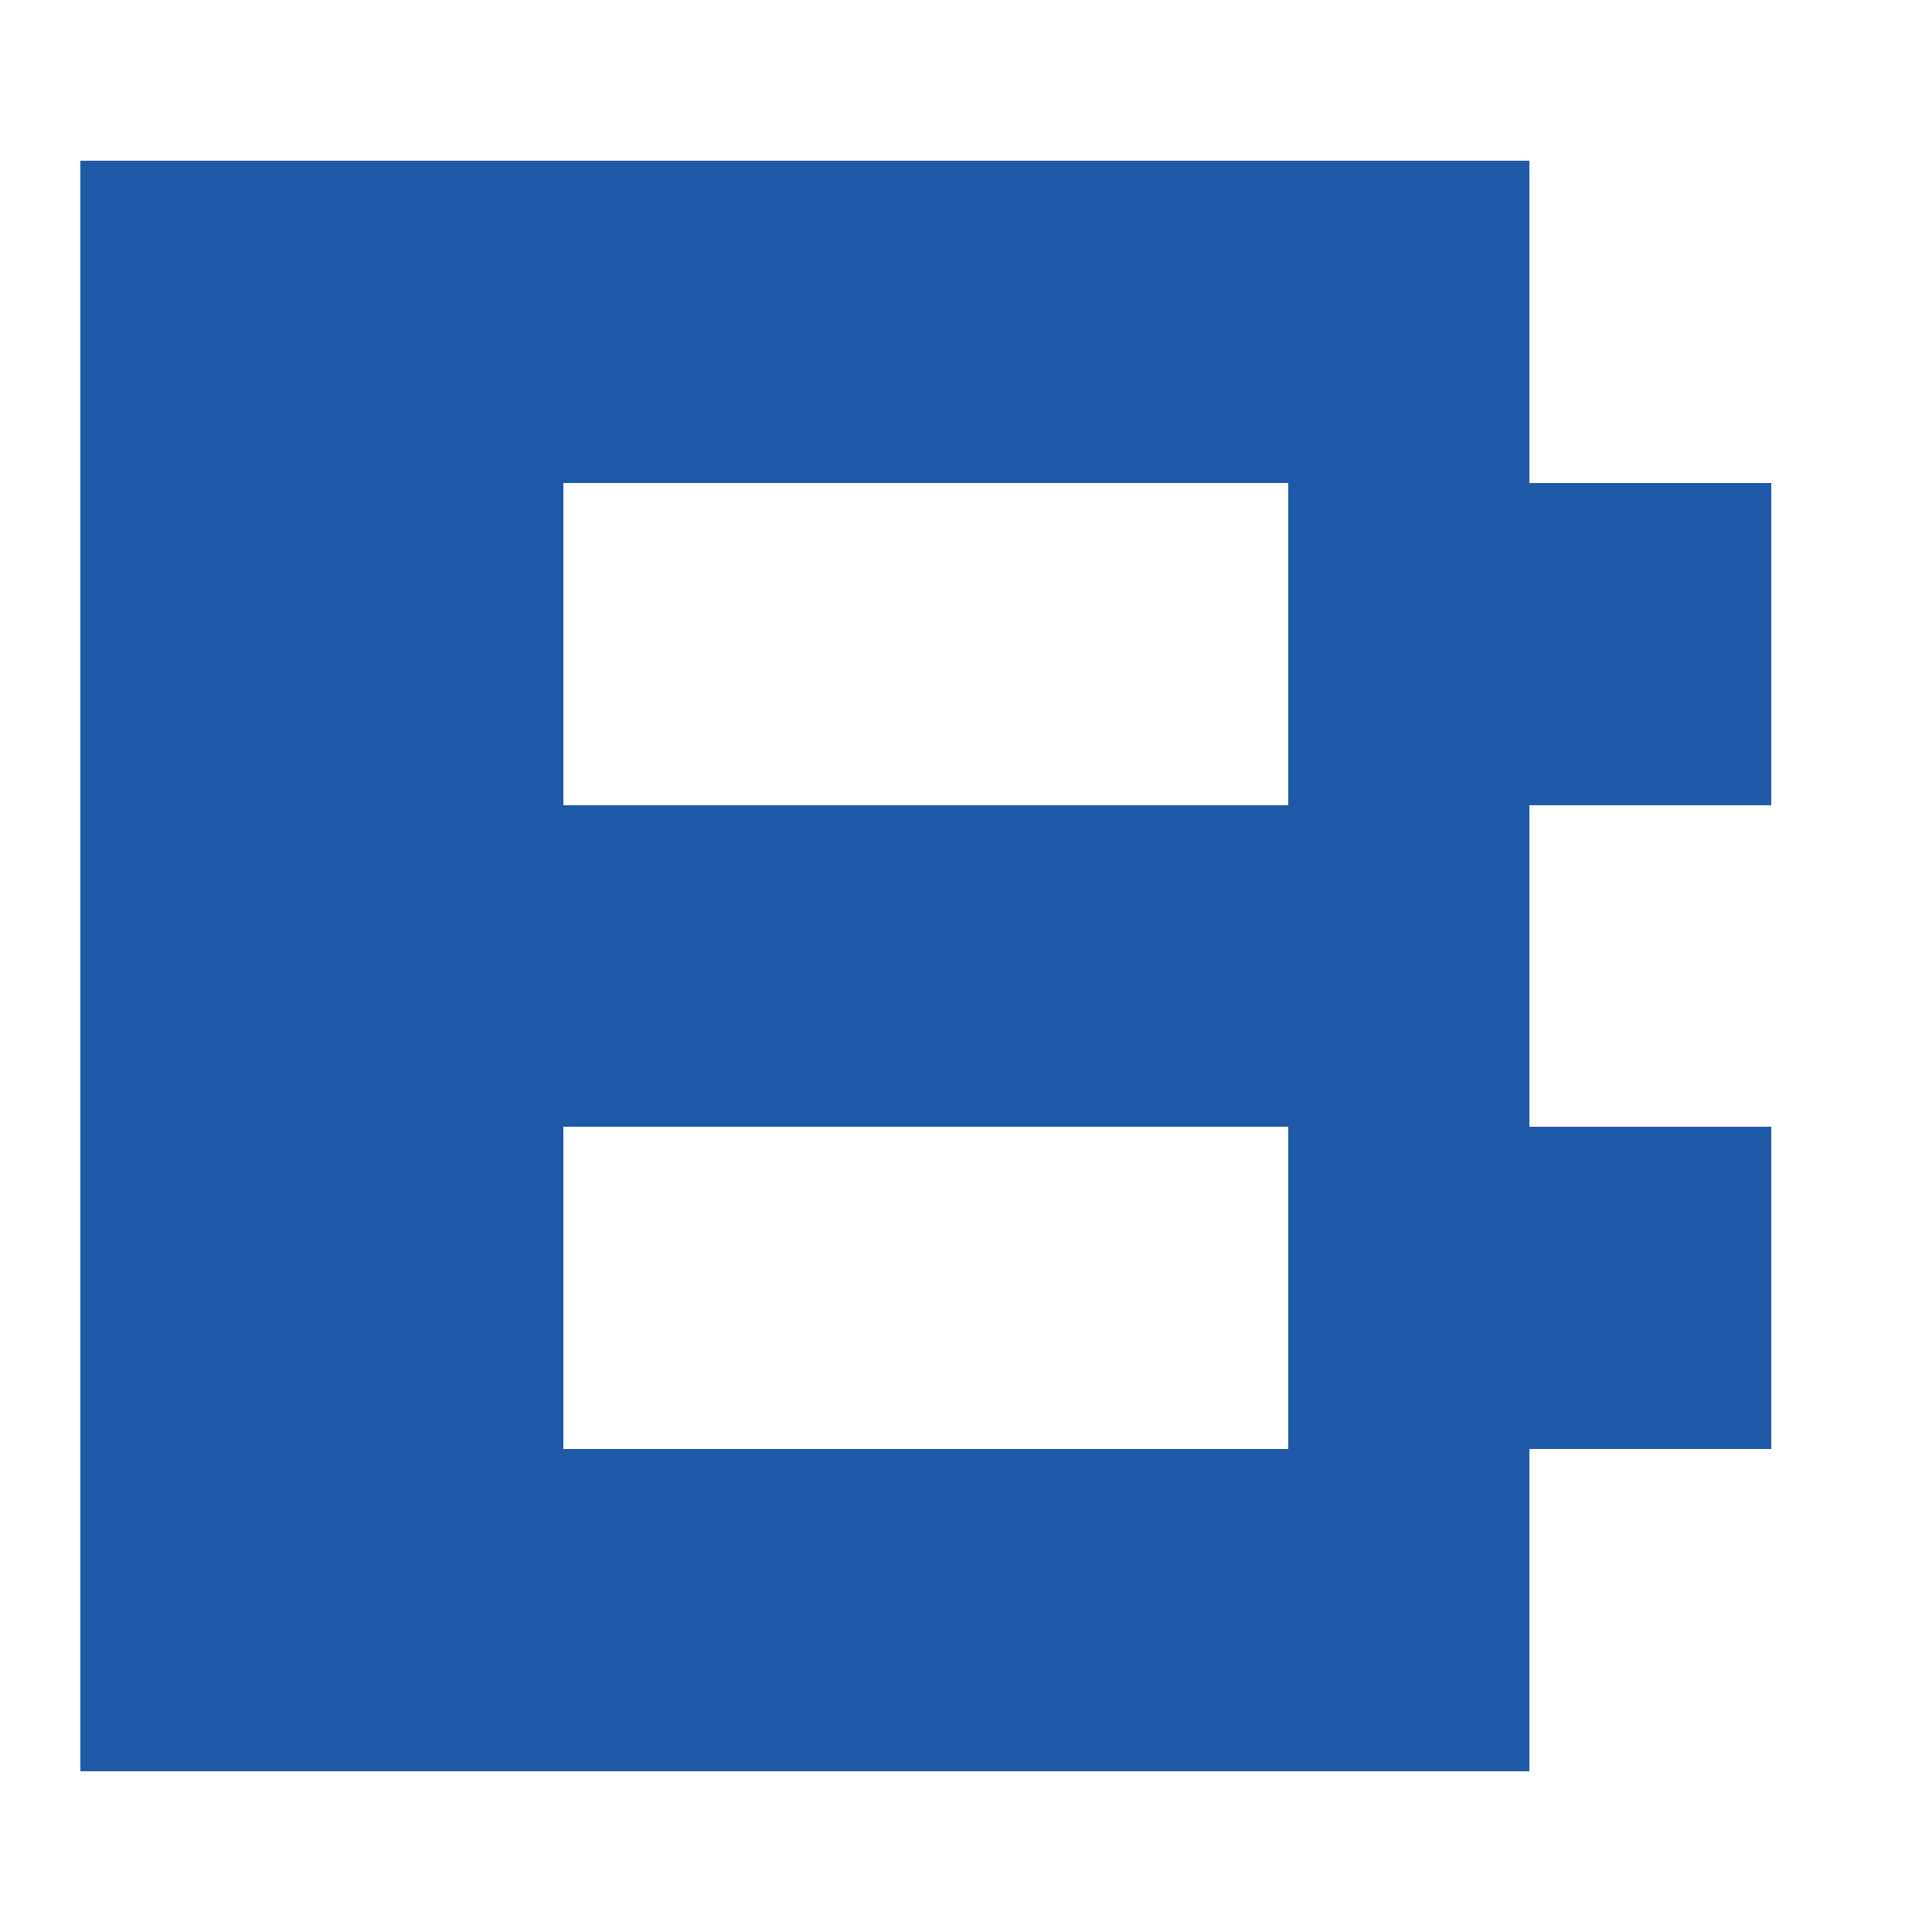
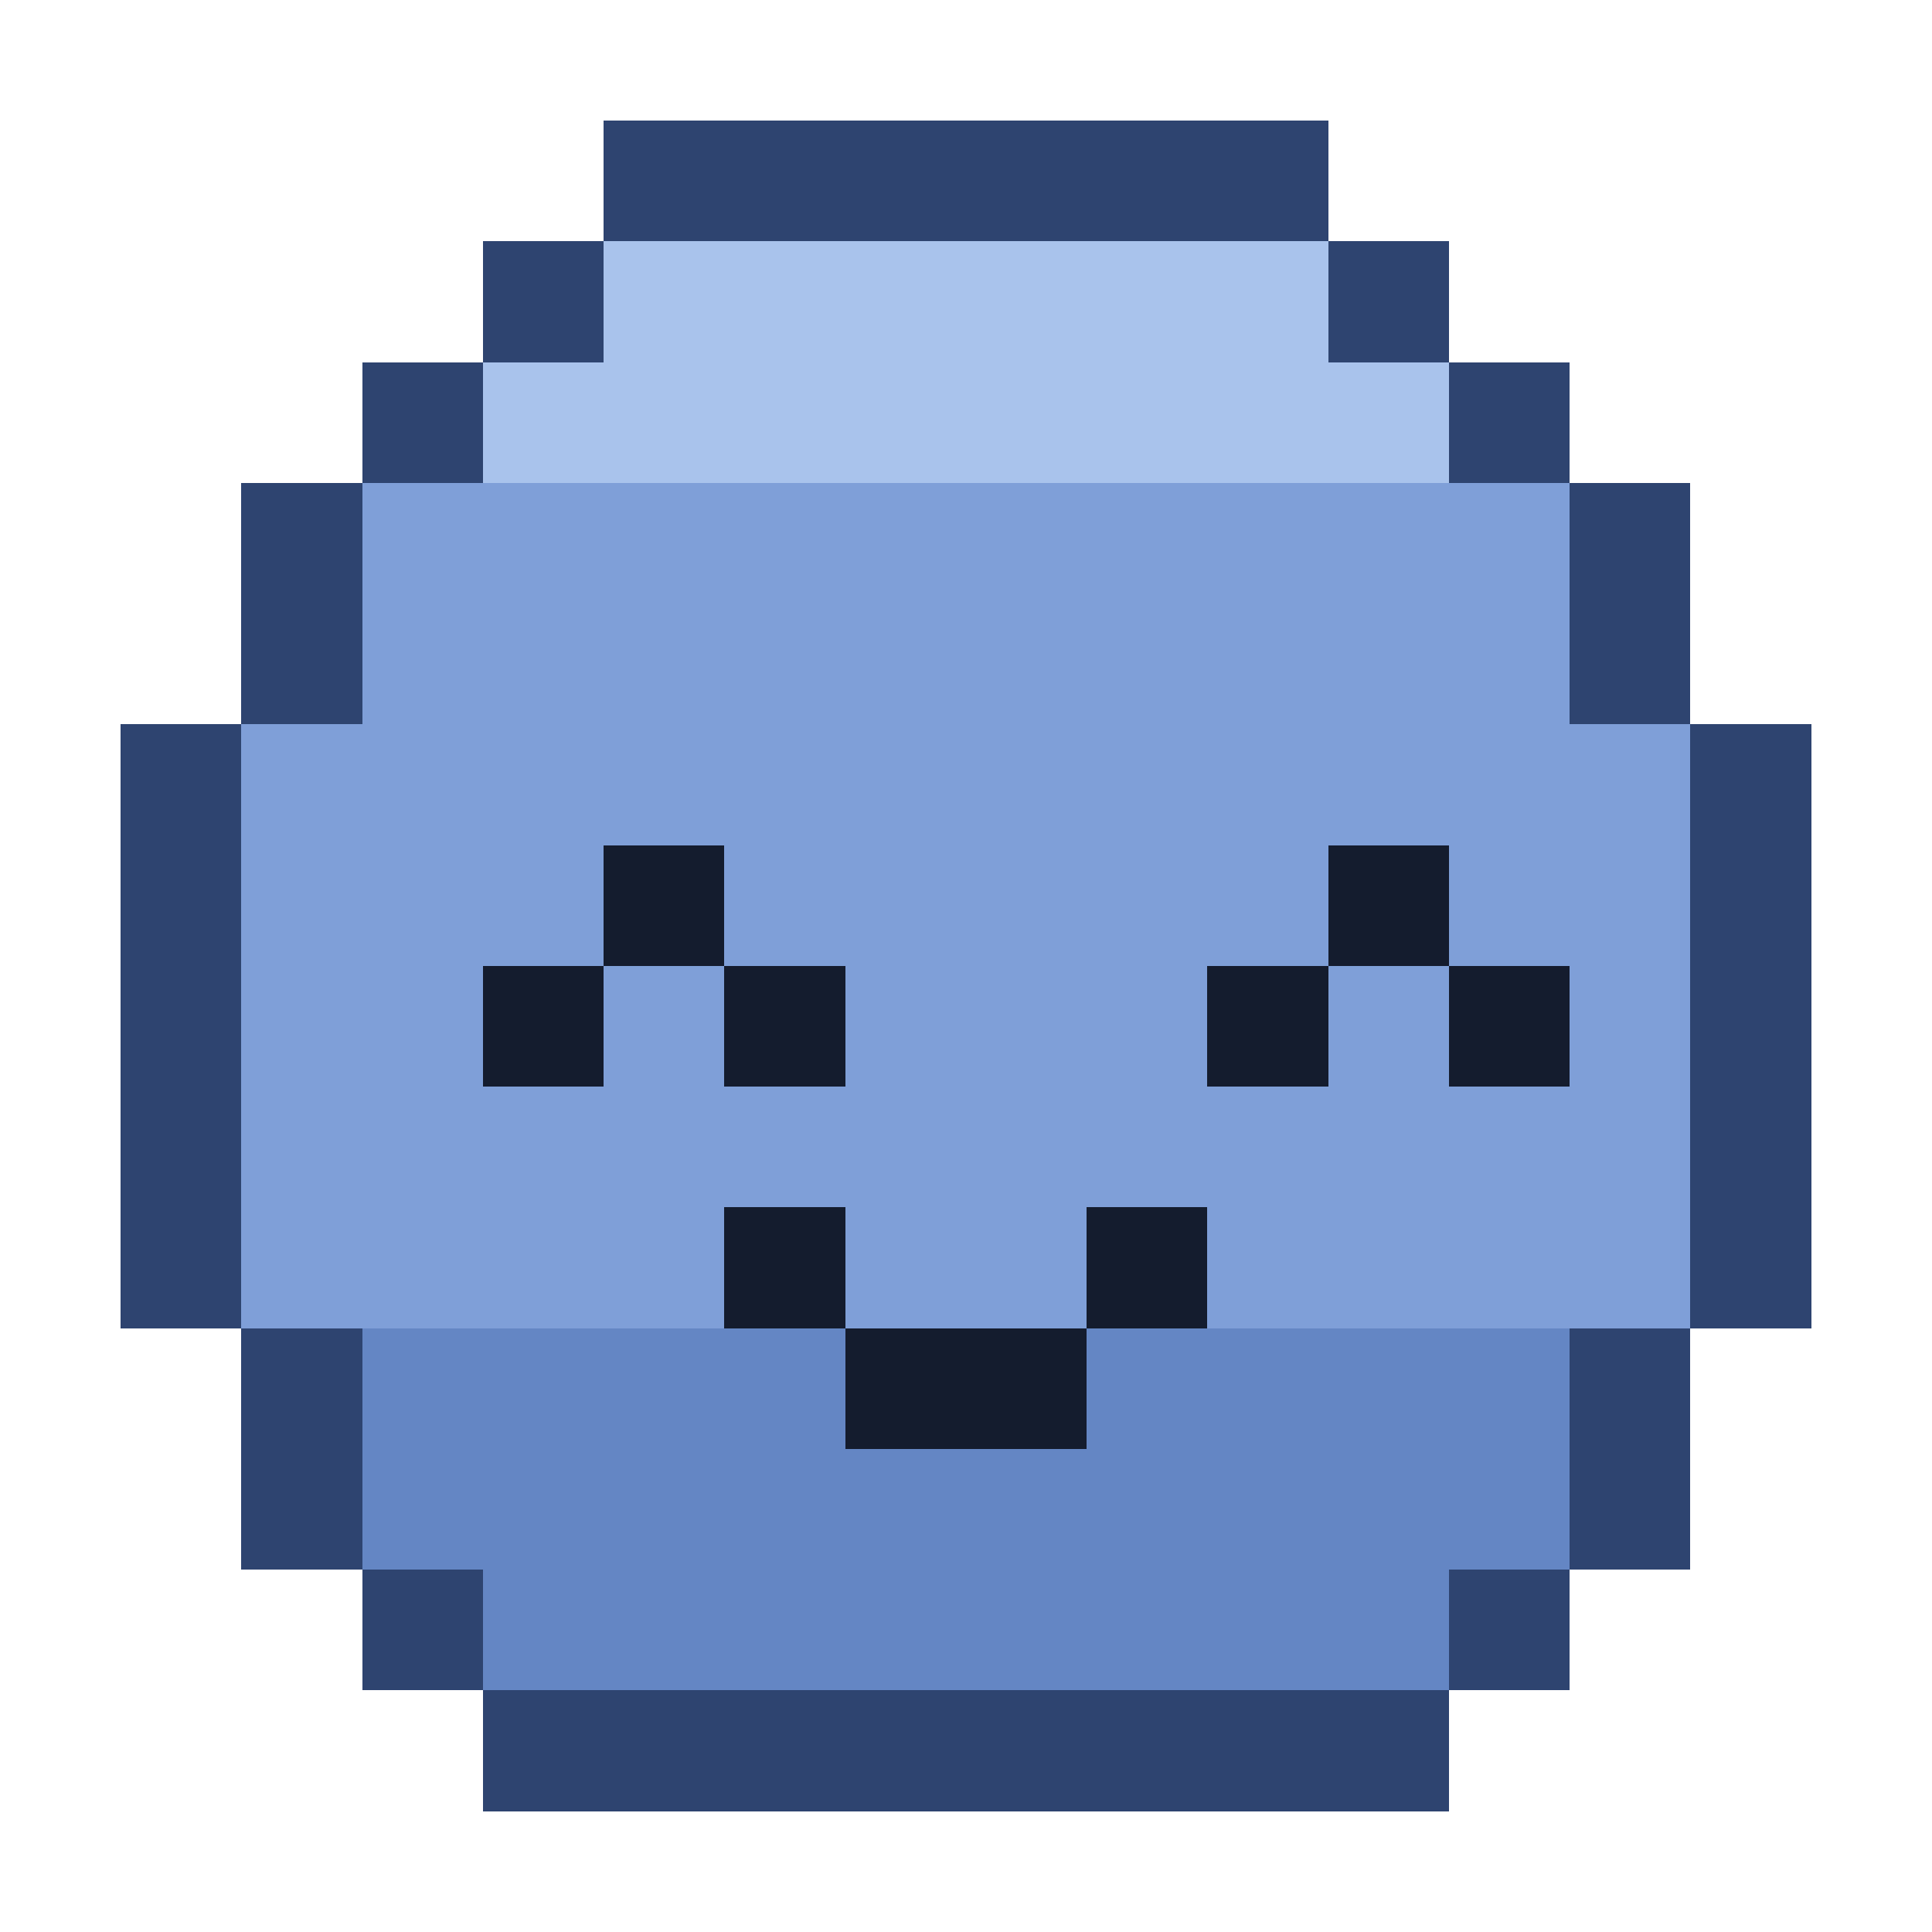
- <svg xmlns="http://www.w3.org/2000/svg" viewBox="0 0 24 24" shape-rendering="crispEdges">
-   <style>
-     .ink { fill: #1e5aa8; }
- 
-     @media (prefers-color-scheme: dark) {
-       .ink { fill: #6ea8e1; }
-     }
-   </style>
-   <path class="ink" d="     M1 2h18v1H1z M1 3h18v1H1z M1 4h18v1H1z M1 5h18v1H1z M1 6h6v1H1z M16 6h6v1H16z     M1 7h6v1H1z M16 7h6v1H16z M1 8h6v1H1z M16 8h6v1H16z M1 9h6v1H1z M16 9h6v1H16z     M1 10h18v1H1z M1 11h18v1H1z M1 12h18v1H1z M1 13h18v1H1z M1 14h6v1H1z M16 14h6v1H16z     M1 15h6v1H1z M16 15h6v1H16z M1 16h6v1H1z M16 16h6v1H16z M1 17h6v1H1z M16 17h6v1H16z     M1 18h18v1H1z M1 19h18v1H1z M1 20h18v1H1z M1 21h18v1H1z   " />
+ <svg xmlns="http://www.w3.org/2000/svg" viewBox="0 0 16 16" shape-rendering="crispEdges">
+   <path fill="#a9c3ec" d="M5 2h1v1h-1zM6 2h1v1h-1zM7 2h1v1h-1zM8 2h1v1h-1zM9 2h1v1h-1zM10 2h1v1h-1zM4 3h1v1h-1zM5 3h1v1h-1zM6 3h1v1h-1zM7 3h1v1h-1zM8 3h1v1h-1zM9 3h1v1h-1zM10 3h1v1h-1zM11 3h1v1h-1z" />
+   <path fill="#7f9fd8" d="M3 4h1v1h-1zM4 4h1v1h-1zM5 4h1v1h-1zM6 4h1v1h-1zM7 4h1v1h-1zM8 4h1v1h-1zM9 4h1v1h-1zM10 4h1v1h-1zM11 4h1v1h-1zM12 4h1v1h-1zM3 5h1v1h-1zM4 5h1v1h-1zM5 5h1v1h-1zM6 5h1v1h-1zM7 5h1v1h-1zM8 5h1v1h-1zM9 5h1v1h-1zM10 5h1v1h-1zM11 5h1v1h-1zM12 5h1v1h-1zM2 6h1v1h-1zM3 6h1v1h-1zM4 6h1v1h-1zM5 6h1v1h-1zM6 6h1v1h-1zM7 6h1v1h-1zM8 6h1v1h-1zM9 6h1v1h-1zM10 6h1v1h-1zM11 6h1v1h-1zM12 6h1v1h-1zM13 6h1v1h-1zM2 7h1v1h-1zM3 7h1v1h-1zM4 7h1v1h-1zM6 7h1v1h-1zM7 7h1v1h-1zM8 7h1v1h-1zM9 7h1v1h-1zM10 7h1v1h-1zM12 7h1v1h-1zM13 7h1v1h-1zM2 8h1v1h-1zM3 8h1v1h-1zM5 8h1v1h-1zM7 8h1v1h-1zM8 8h1v1h-1zM9 8h1v1h-1zM11 8h1v1h-1zM13 8h1v1h-1zM2 9h1v1h-1zM3 9h1v1h-1zM4 9h1v1h-1zM5 9h1v1h-1zM6 9h1v1h-1zM7 9h1v1h-1zM8 9h1v1h-1zM9 9h1v1h-1zM10 9h1v1h-1zM11 9h1v1h-1zM12 9h1v1h-1zM13 9h1v1h-1zM2 10h1v1h-1zM3 10h1v1h-1zM4 10h1v1h-1zM5 10h1v1h-1zM7 10h1v1h-1zM8 10h1v1h-1zM10 10h1v1h-1zM11 10h1v1h-1zM12 10h1v1h-1zM13 10h1v1h-1z" />
+   <path fill="#6486c4" d="M3 11h1v1h-1zM4 11h1v1h-1zM5 11h1v1h-1zM6 11h1v1h-1zM9 11h1v1h-1zM10 11h1v1h-1zM11 11h1v1h-1zM12 11h1v1h-1zM3 12h1v1h-1zM4 12h1v1h-1zM5 12h1v1h-1zM6 12h1v1h-1zM7 12h1v1h-1zM8 12h1v1h-1zM9 12h1v1h-1zM10 12h1v1h-1zM11 12h1v1h-1zM12 12h1v1h-1zM4 13h1v1h-1zM5 13h1v1h-1zM6 13h1v1h-1zM7 13h1v1h-1zM8 13h1v1h-1zM9 13h1v1h-1zM10 13h1v1h-1zM11 13h1v1h-1z" />
+   <path fill="#2e4470" d="M5 1h1v1h-1zM6 1h1v1h-1zM7 1h1v1h-1zM8 1h1v1h-1zM9 1h1v1h-1zM10 1h1v1h-1zM4 2h1v1h-1zM11 2h1v1h-1zM3 3h1v1h-1zM12 3h1v1h-1zM2 4h1v1h-1zM13 4h1v1h-1zM2 5h1v1h-1zM13 5h1v1h-1zM1 6h1v1h-1zM14 6h1v1h-1zM1 7h1v1h-1zM14 7h1v1h-1zM1 8h1v1h-1zM14 8h1v1h-1zM1 9h1v1h-1zM14 9h1v1h-1zM1 10h1v1h-1zM14 10h1v1h-1zM2 11h1v1h-1zM13 11h1v1h-1zM2 12h1v1h-1zM13 12h1v1h-1zM3 13h1v1h-1zM12 13h1v1h-1zM4 14h1v1h-1zM5 14h1v1h-1zM6 14h1v1h-1zM7 14h1v1h-1zM8 14h1v1h-1zM9 14h1v1h-1zM10 14h1v1h-1zM11 14h1v1h-1z" />
+   <path fill="#141c2e" d="M5 7h1v1h-1zM11 7h1v1h-1zM4 8h1v1h-1zM6 8h1v1h-1zM10 8h1v1h-1zM12 8h1v1h-1zM6 10h1v1h-1zM9 10h1v1h-1zM7 11h1v1h-1zM8 11h1v1h-1z" />
</svg>
